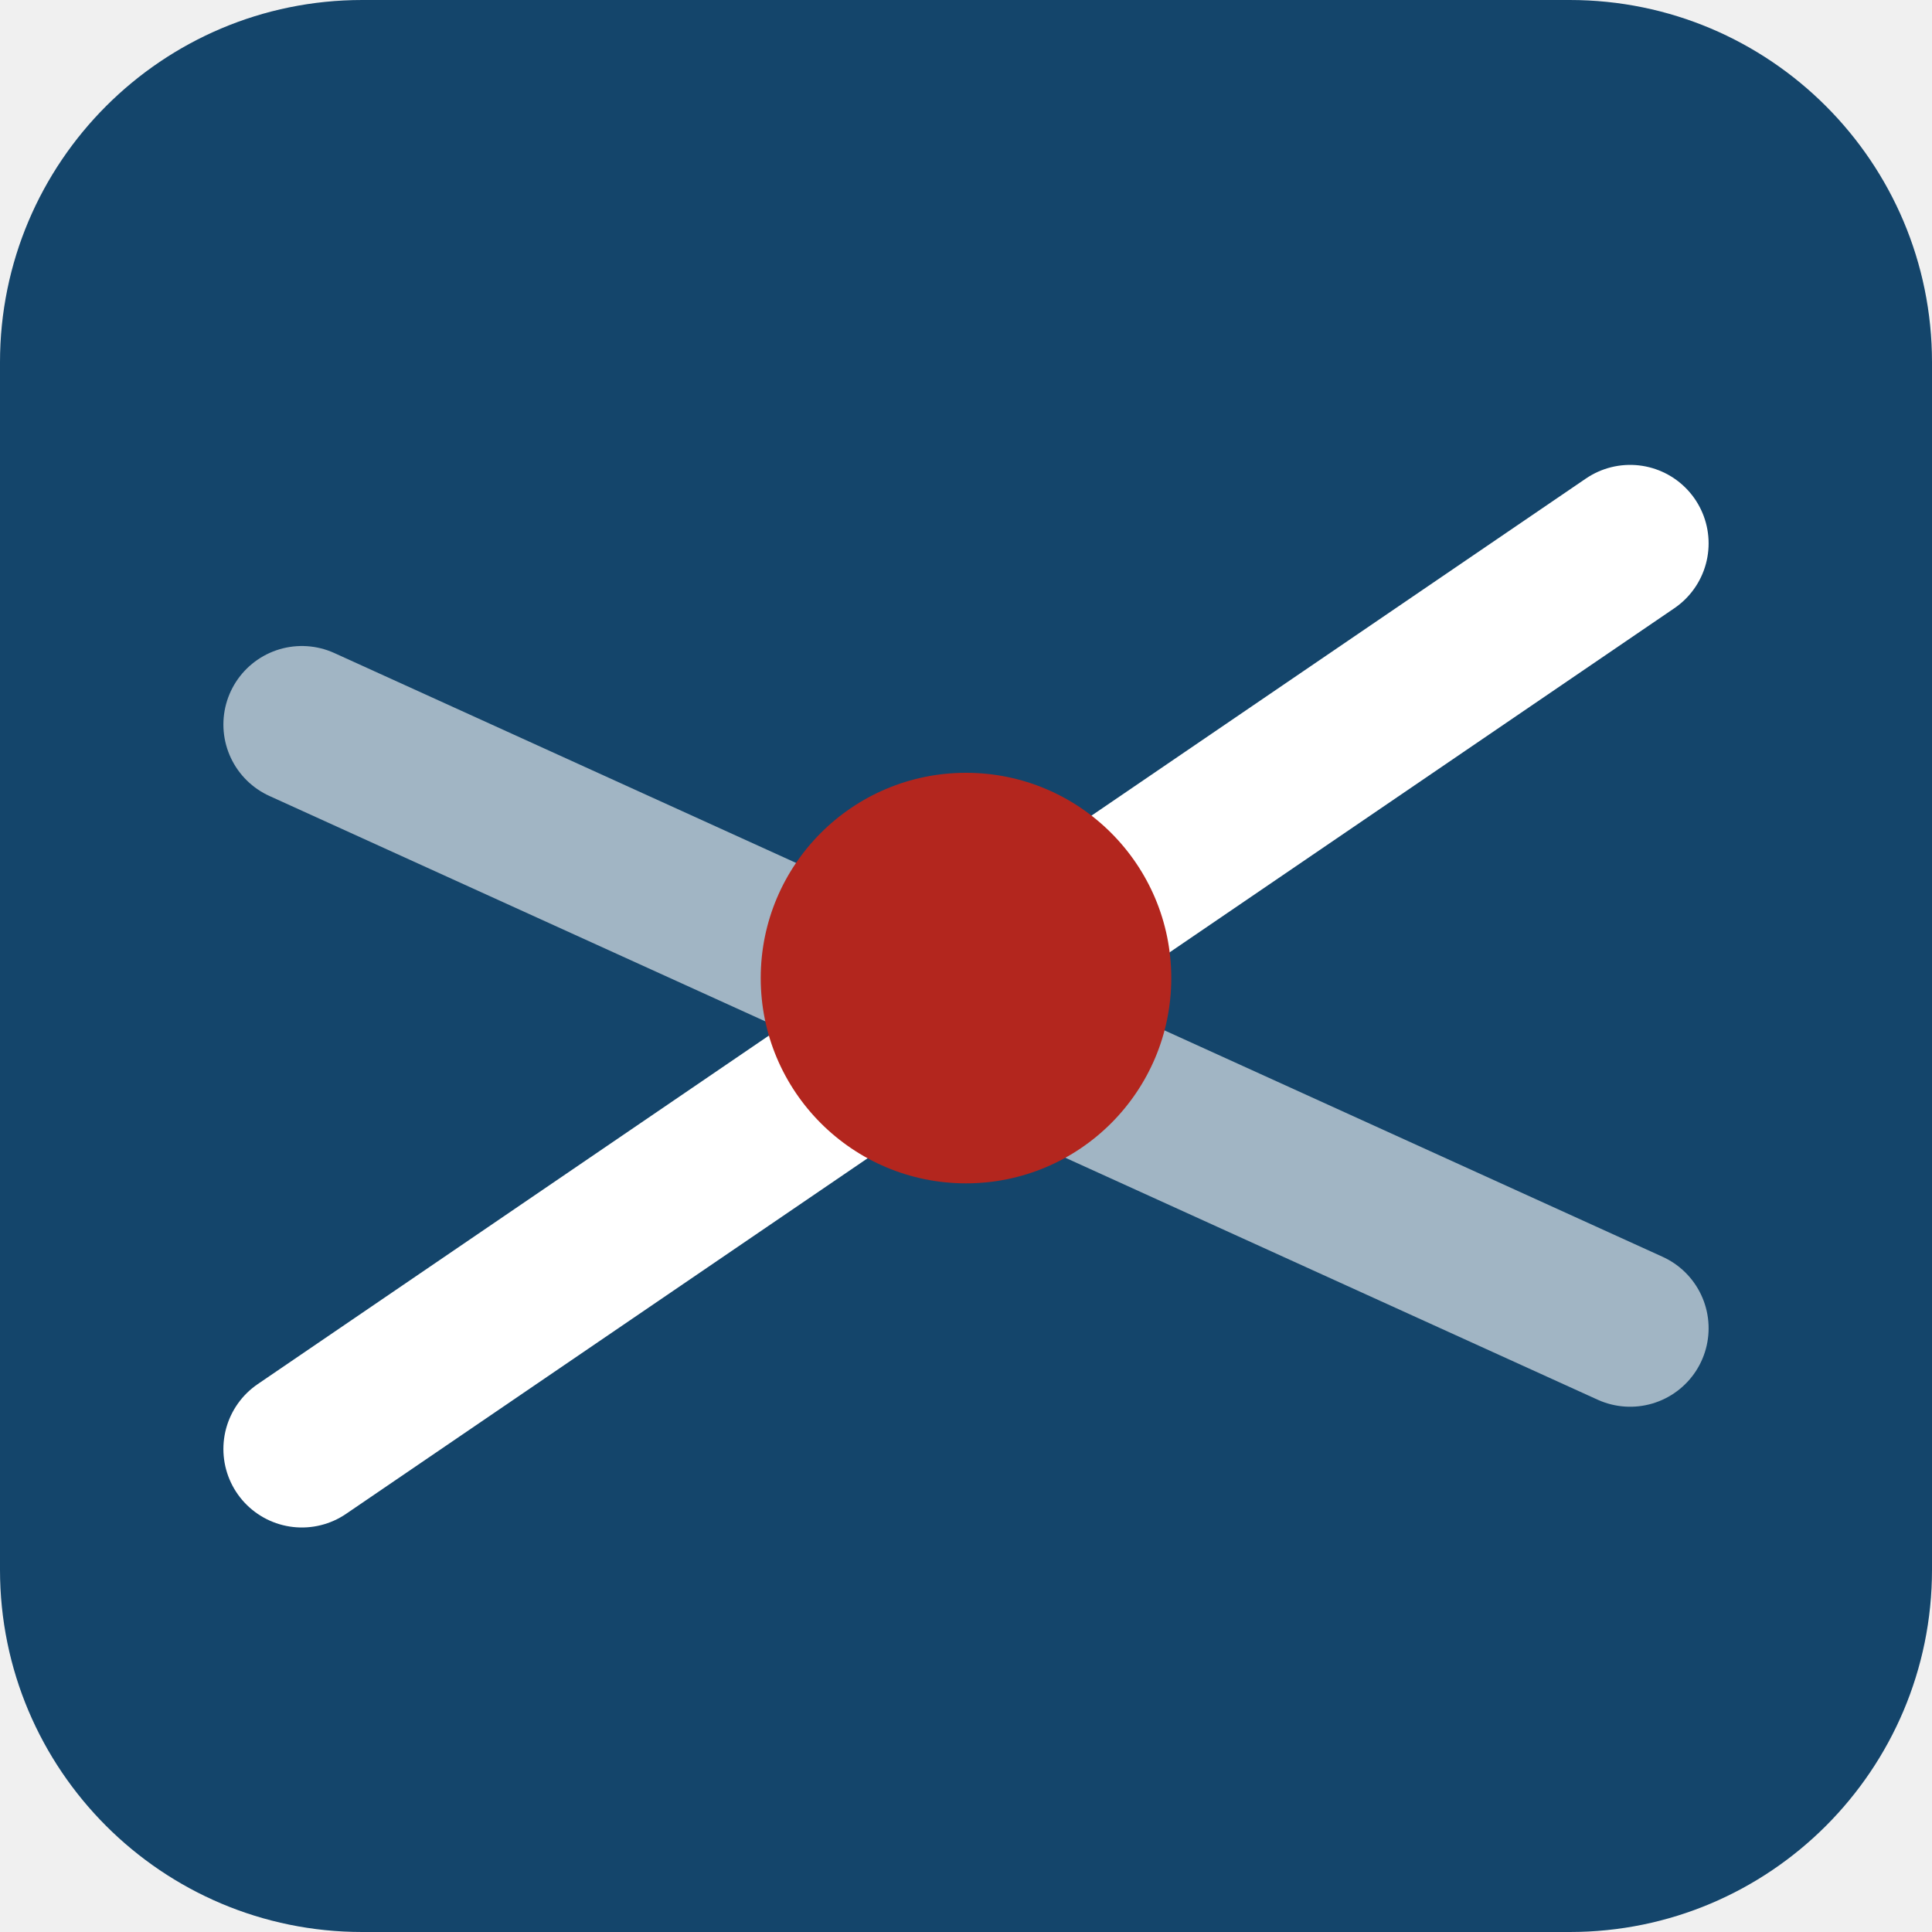
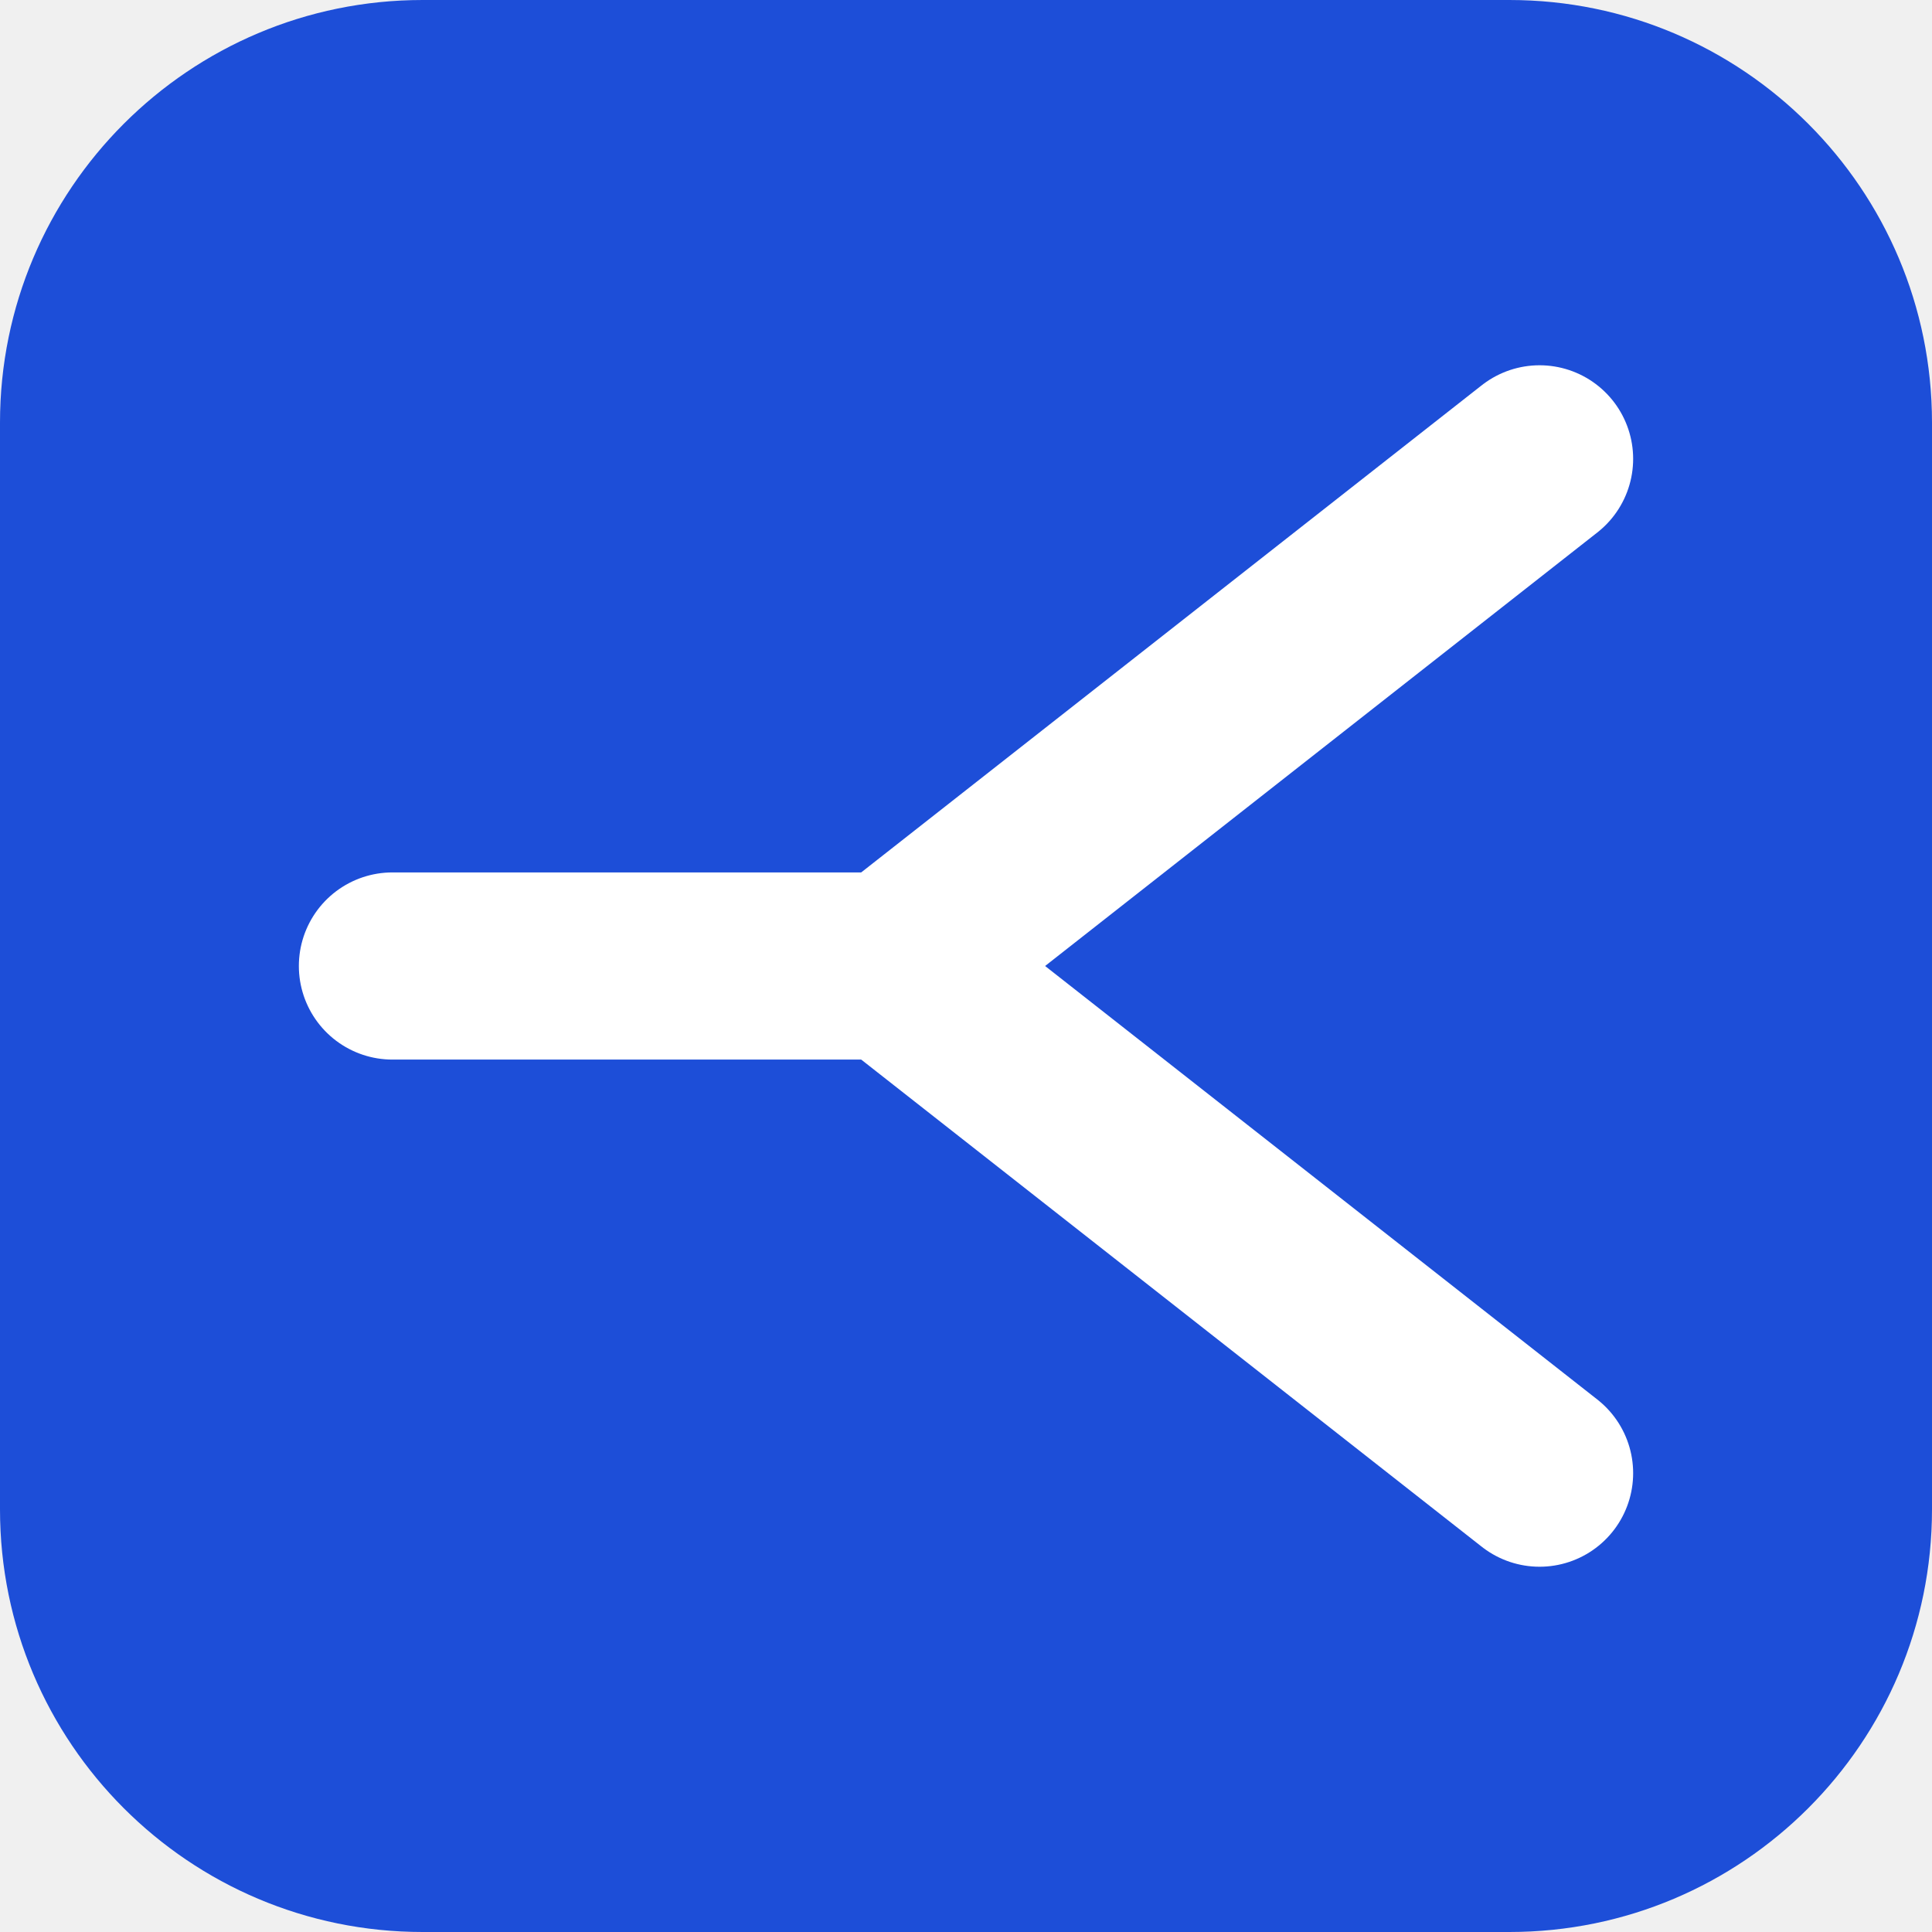
- <svg xmlns="http://www.w3.org/2000/svg" viewBox="0 0 32 32">
-   <rect width="32" height="32" rx="6" fill="#14456b" />
-   <path d="M5 24 L27 9" fill="none" stroke="#ffffff" stroke-width="2.6" stroke-linecap="round" />
-   <path d="M5 12 L27 22" fill="none" stroke="#ffffff" stroke-width="2.6" stroke-linecap="round" opacity="0.6" />
-   <circle cx="16" cy="16.2" r="3.4" fill="#b3261e" />
+ <svg xmlns="http://www.w3.org/2000/svg" viewBox="0 0 32 32" role="img" aria-label="Produire ou acheter">
+   <rect width="32" height="32" rx="7" fill="#1d4ed8" />
+   <g fill="none" stroke="#ffffff" stroke-width="3.1" stroke-linecap="round">
+     <path d="M6.5 16 H14.8" />
+     <path d="M14.8 16 L25.5 7.6" />
+     <path d="M14.8 16 L25.5 24.4" />
+   </g>
</svg>
